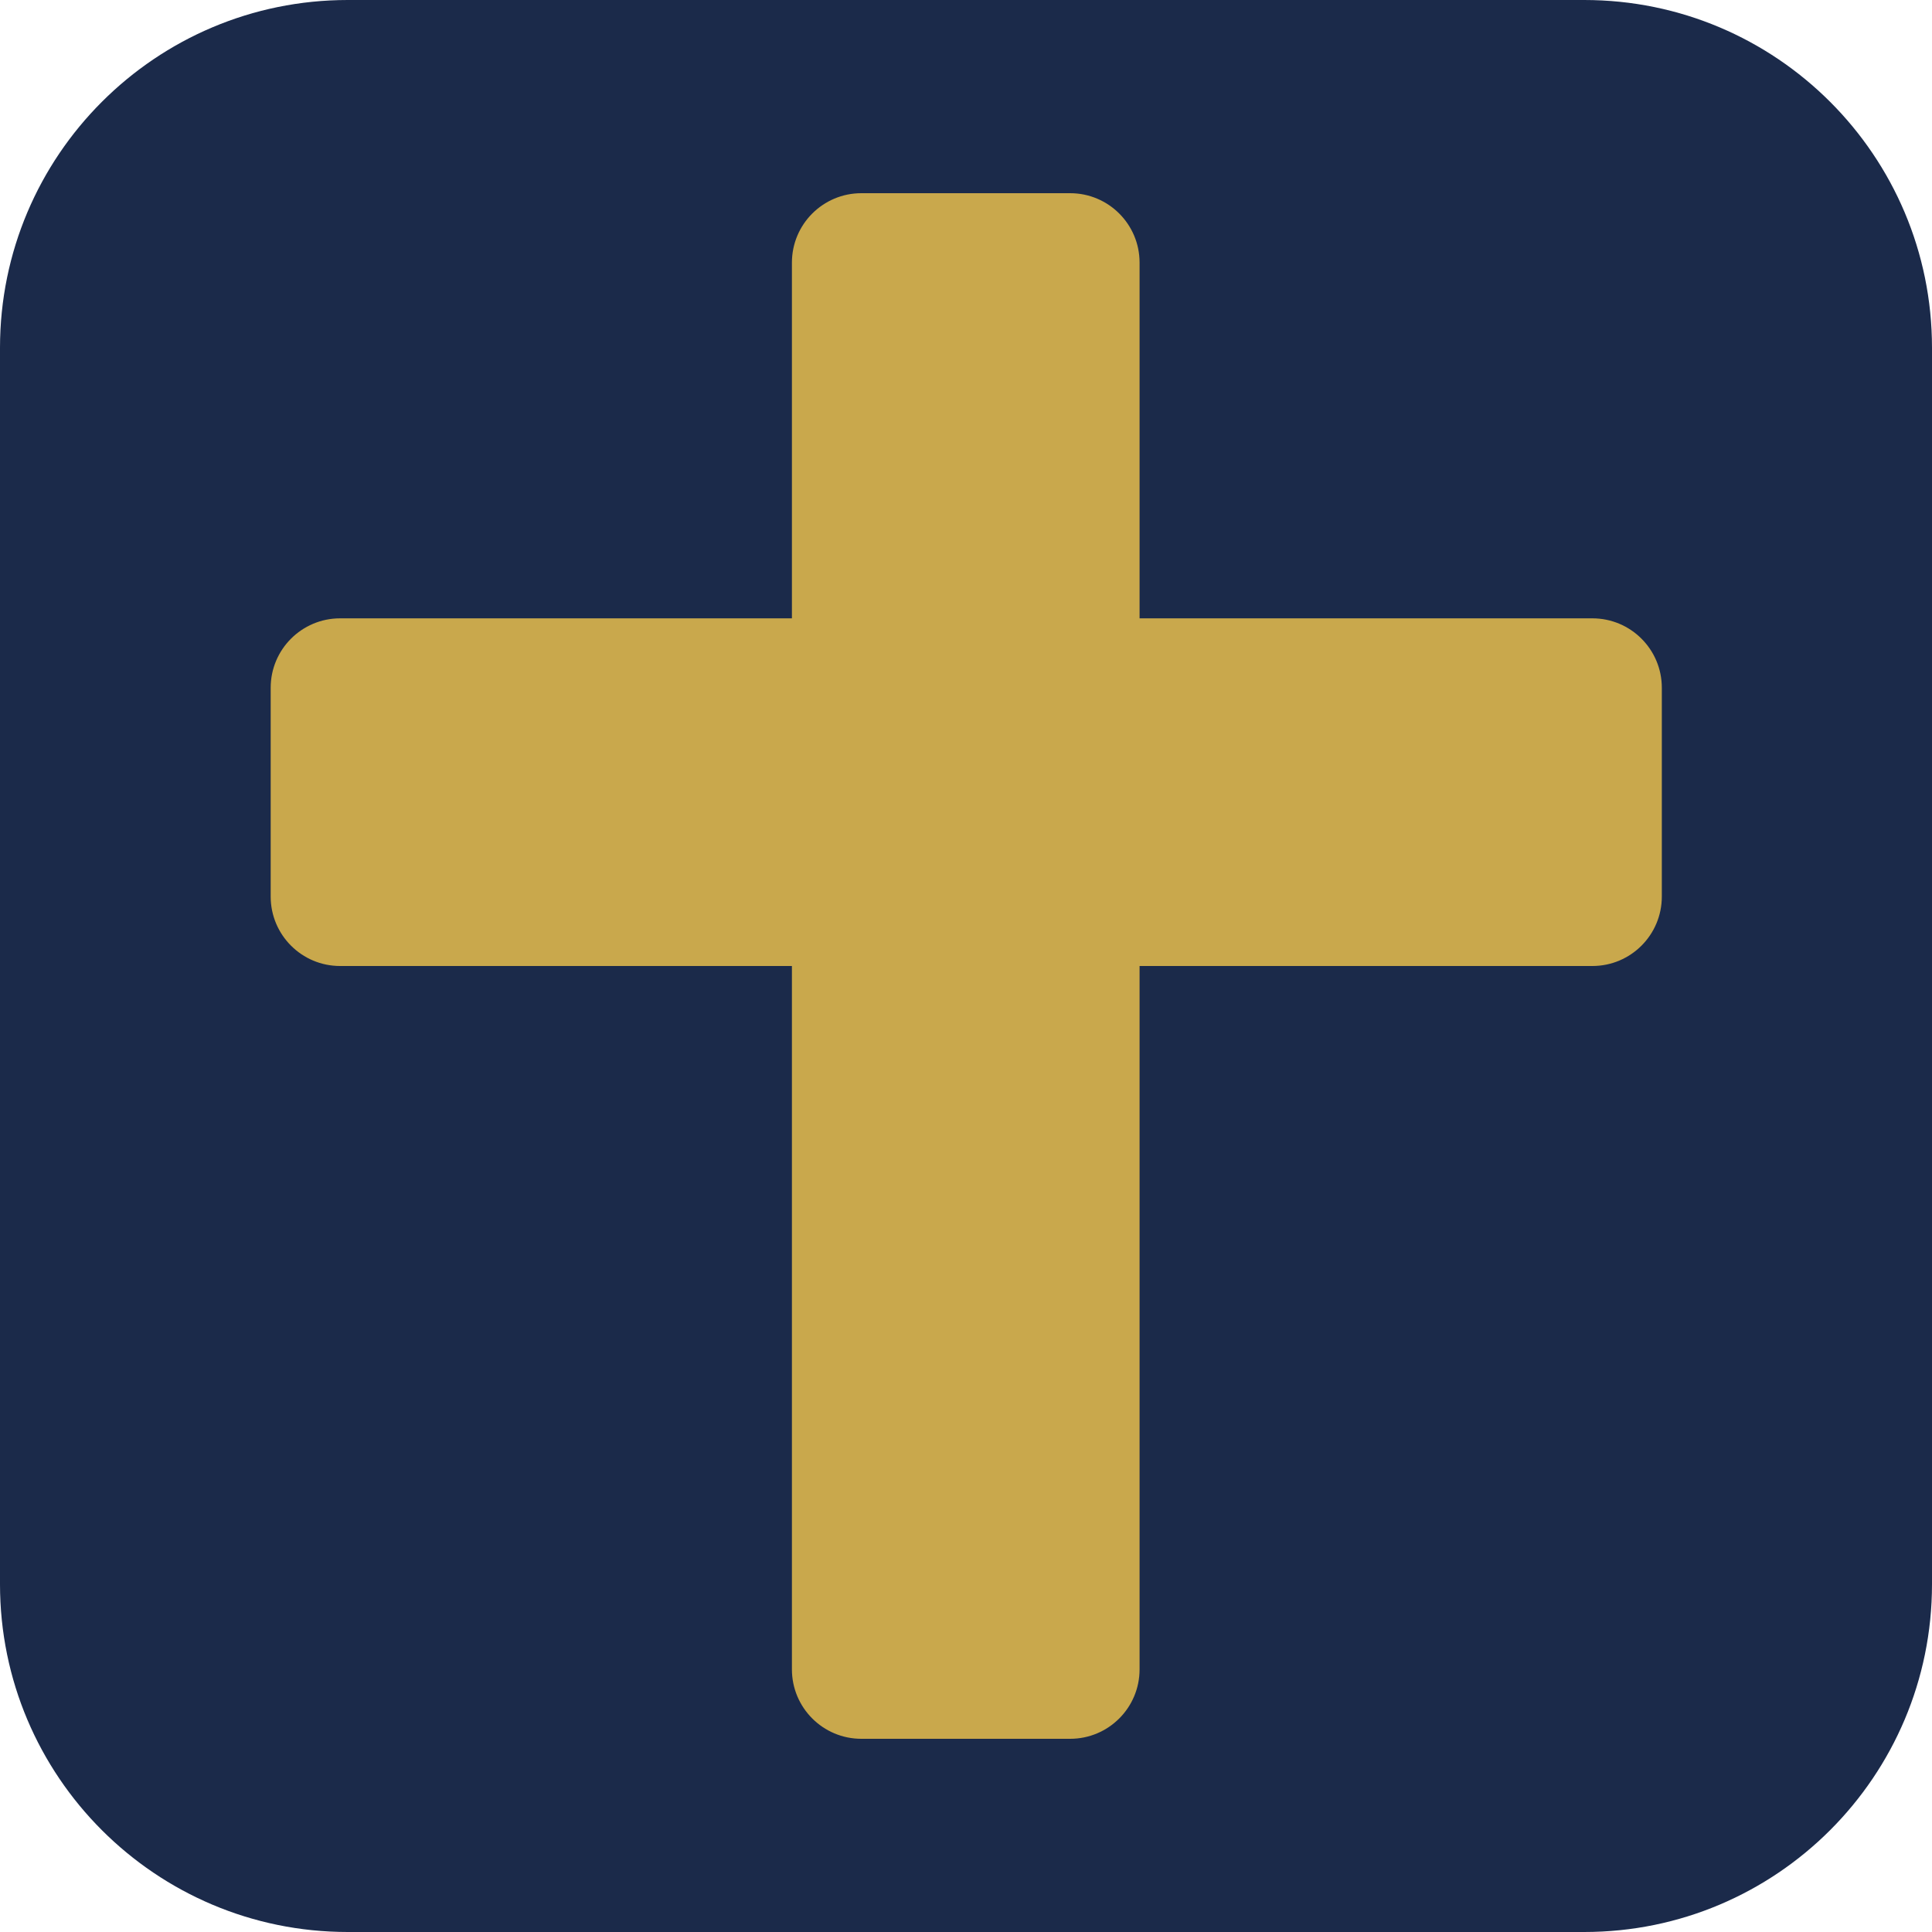
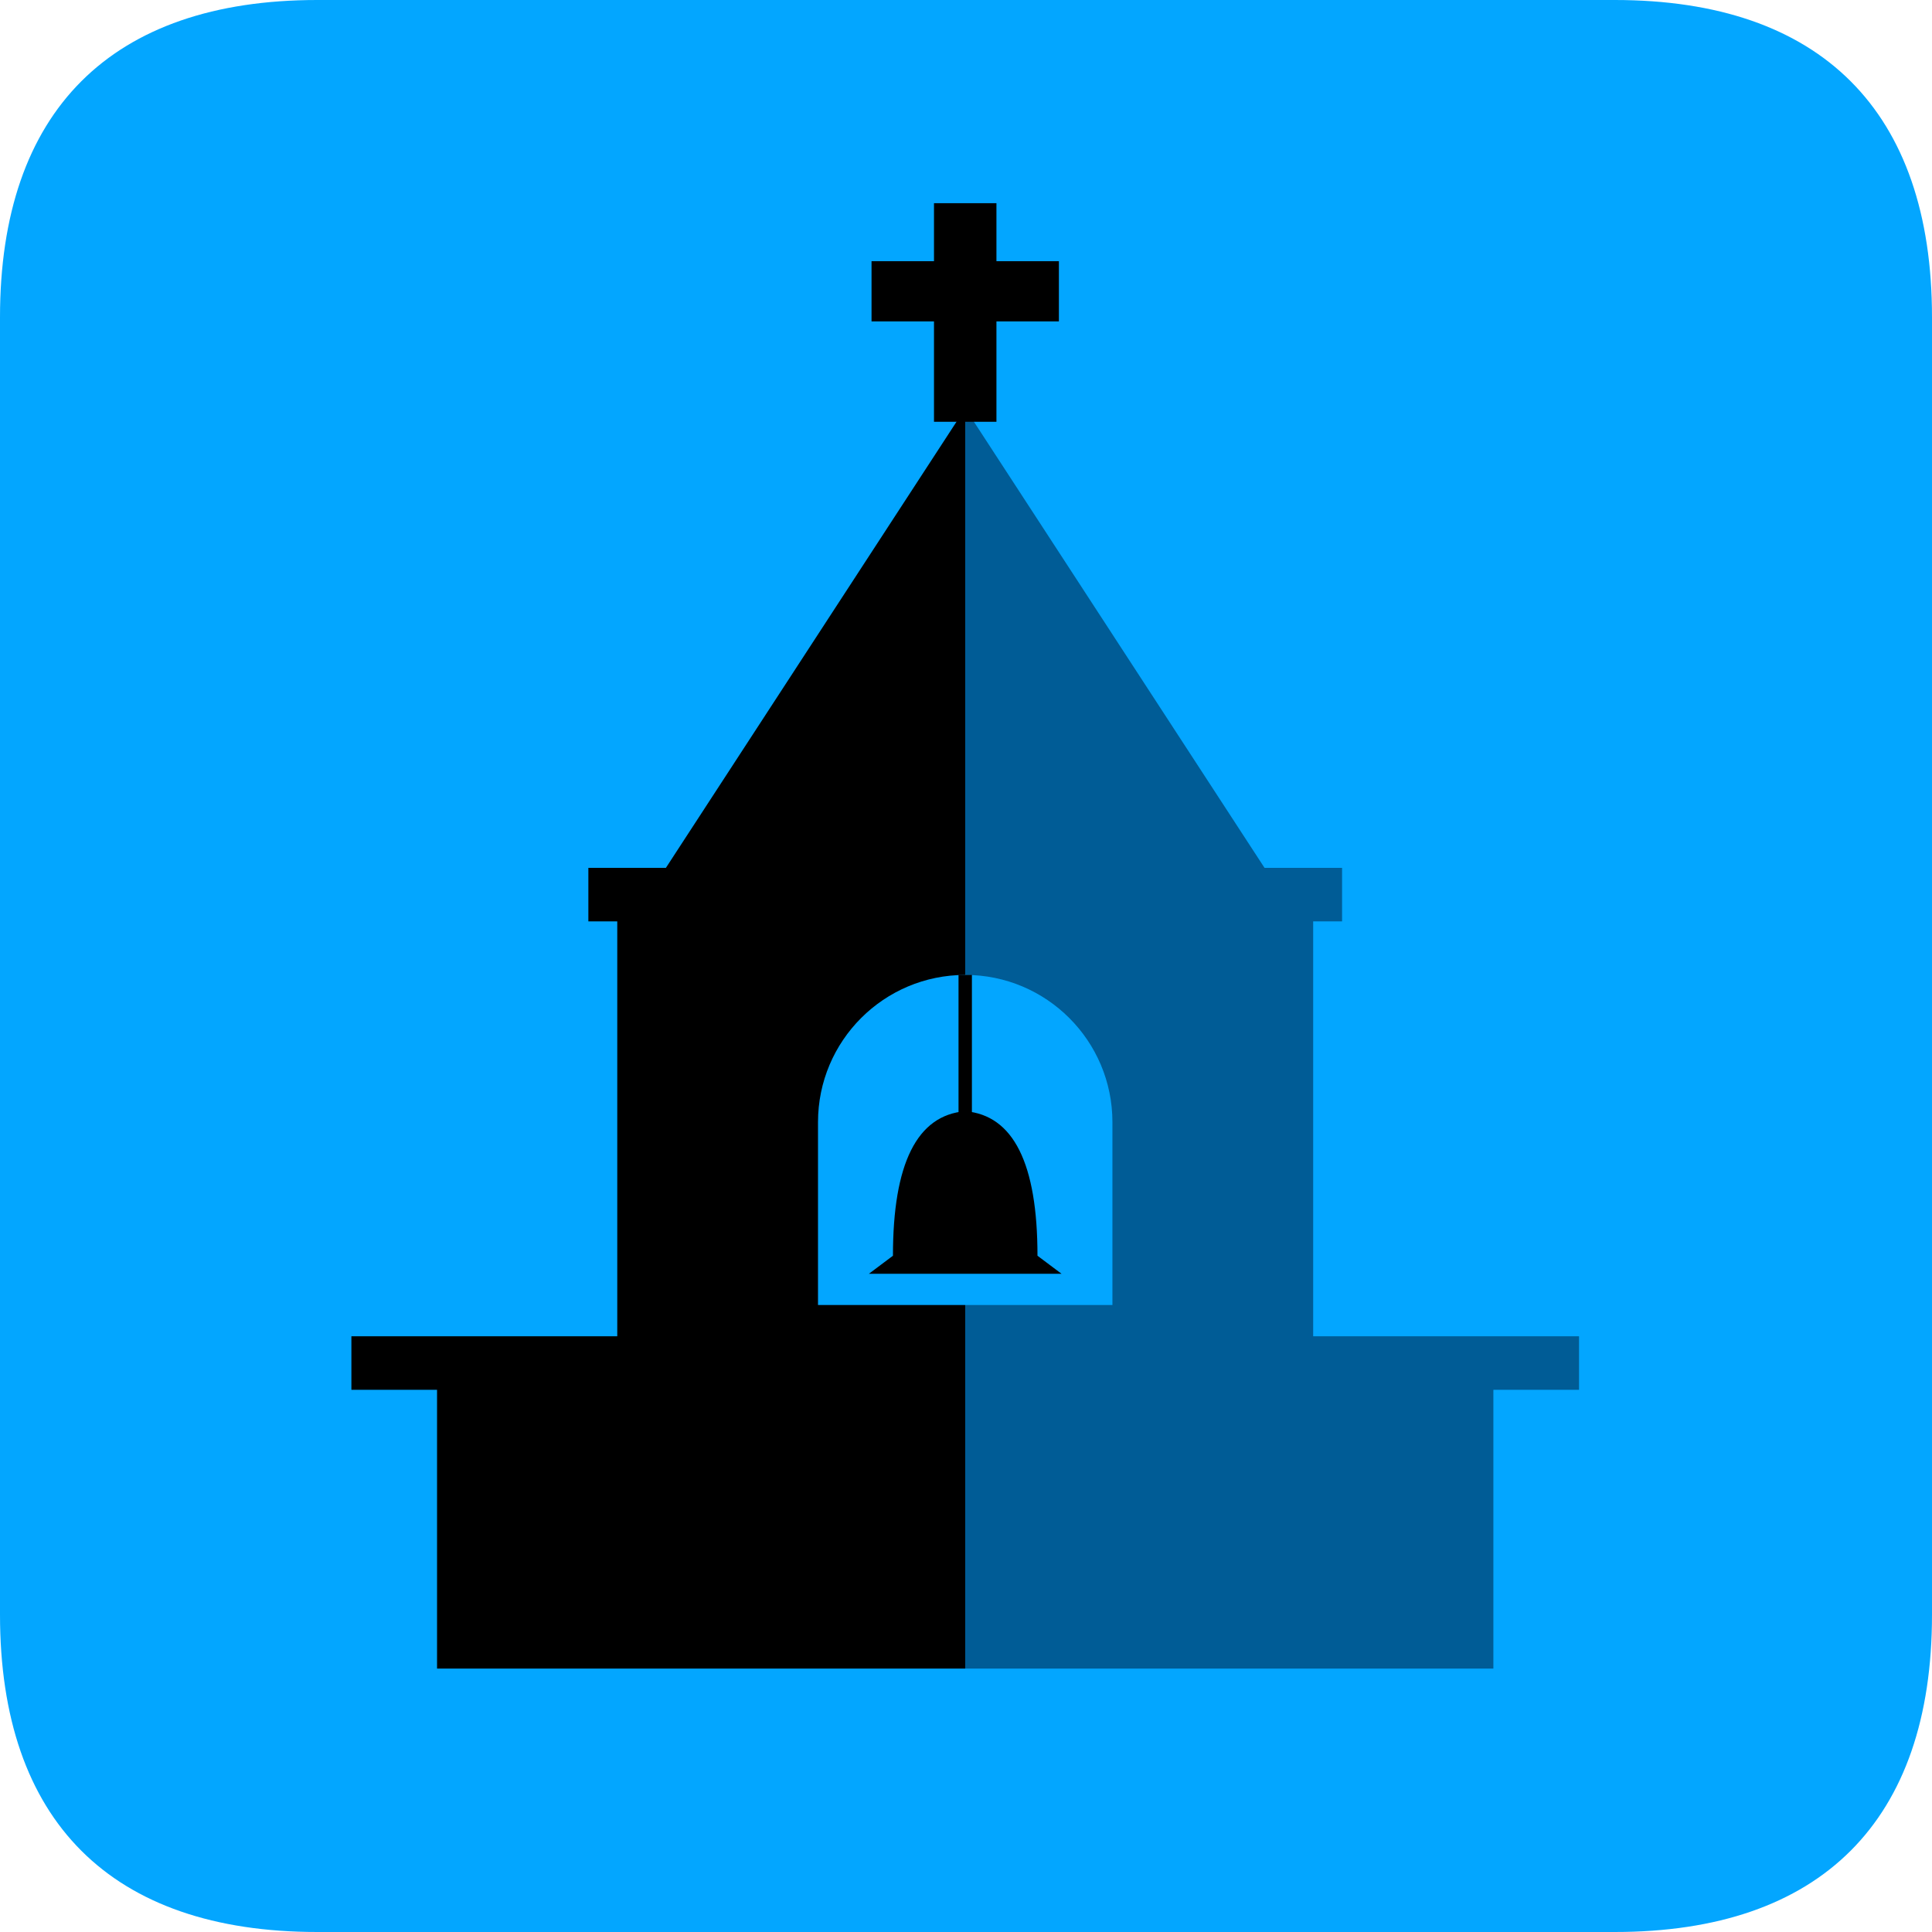
- <svg xmlns="http://www.w3.org/2000/svg" viewBox="0 0 384 384" width="384" height="384">
-   <rect width="384" height="384" rx="69.12" fill="#1B2A4A" />
-   <rect x="157.4" y="38.4" width="69.1" height="307.2" rx="13.8" fill="#C9A84C" />
-   <rect x="53.8" y="122.9" width="276.5" height="69.1" rx="13.8" fill="#C9A84C" />
+ <svg xmlns="http://www.w3.org/2000/svg" viewBox="385 385 1230 1230">
+   <path fill="#03A6FF" d="M587 385 H1413 C1544.3 385 1615 455.7 1615 587 V1413 C1615 1544.3 1544.3 1615 1413 1615 H587 C455.7 1615 385 1544.3 385 1413 V587 C385 455.7 455.7 385 587 385 Z" />
+   <g transform="translate(999.5 1000) scale(1.42) translate(-999.5 -810)">
+     <g transform="translate(999.5 1125) scale(1.0) translate(-999.5 -1125)">
+       <path fill="#000" d="M999.5 1125 L762.7 1125 L762.7 1000 L724.3 1000 L724.3 976 L843.5 976 L843.5 790 L830.54 790 L830.54 766 L865.3 766 L999.5 560 Z" />
+       <path fill="rgb(0,92,150)" d="M999.5 1125 L1236.3 1125 L1236.3 1000 L1274.7 1000 L1274.7 976 L1155.5 976 L1155.5 790 L1168.46 790 L1168.46 766 L1133.7 766 L999.5 560 Z" />
+     </g>
+     <g transform="translate(999.5 1125) scale(1.0) translate(-999.5 -1125)">
+       <path fill="rgb(3,166,255)" d="M933.5 962 V880 A66 66 0 0 1 1065.5 880 V962 Z" />
+       <g transform="translate(999.5 948) scale(1.35) translate(-999.5 -948)">
+         <path fill="#000" d="M975.5 942 Q975.5 896 999.5 894 Q1023.5 896 1023.5 942 L1031.5 948 L967.5 948 Z" />
+       </g>
+       <rect x="996.5" y="814" width="6" height="65.1" fill="#000" />
+       <rect x="985.5" y="468" width="28" height="98" fill="#000" />
+       <rect x="957.5" y="494" width="84" height="27" fill="#000" />
+     </g>
+   </g>
</svg>
